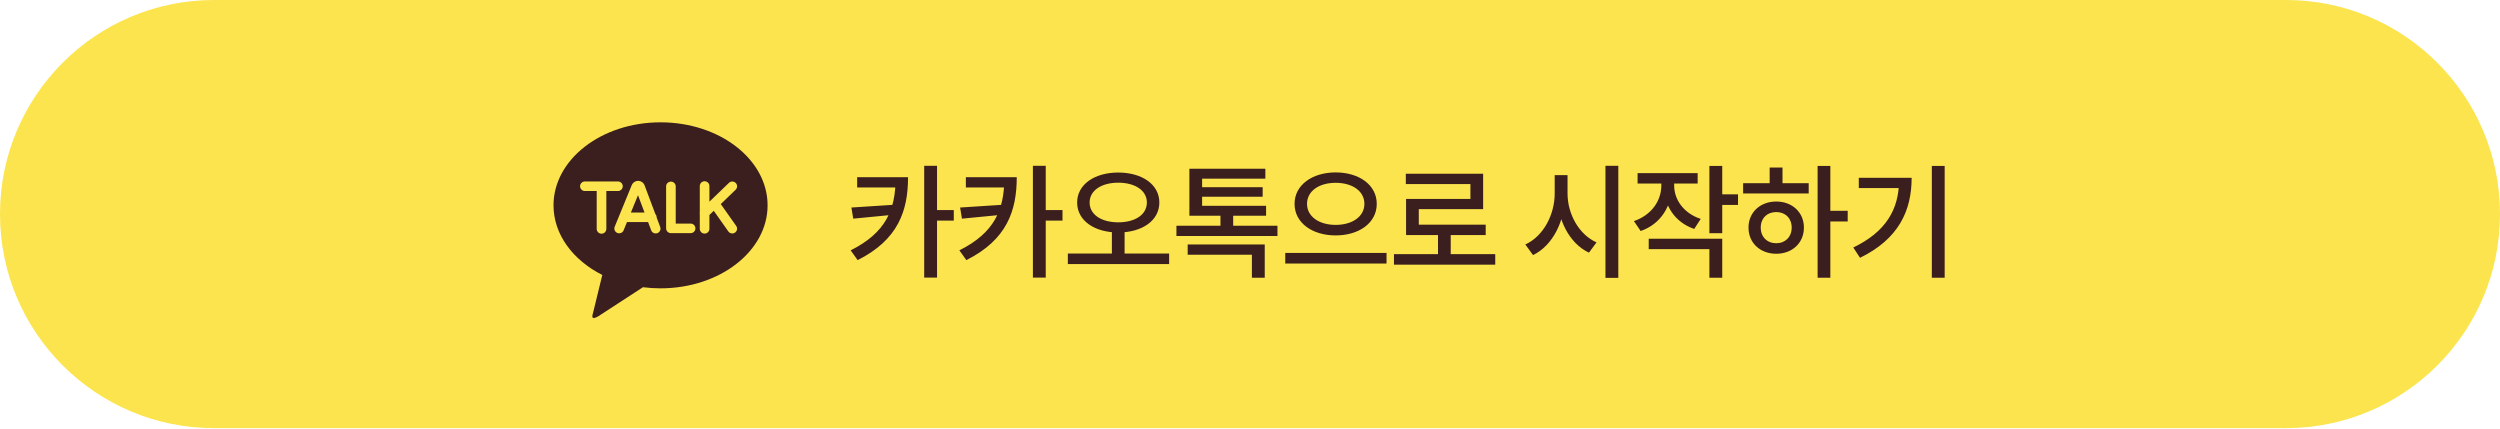
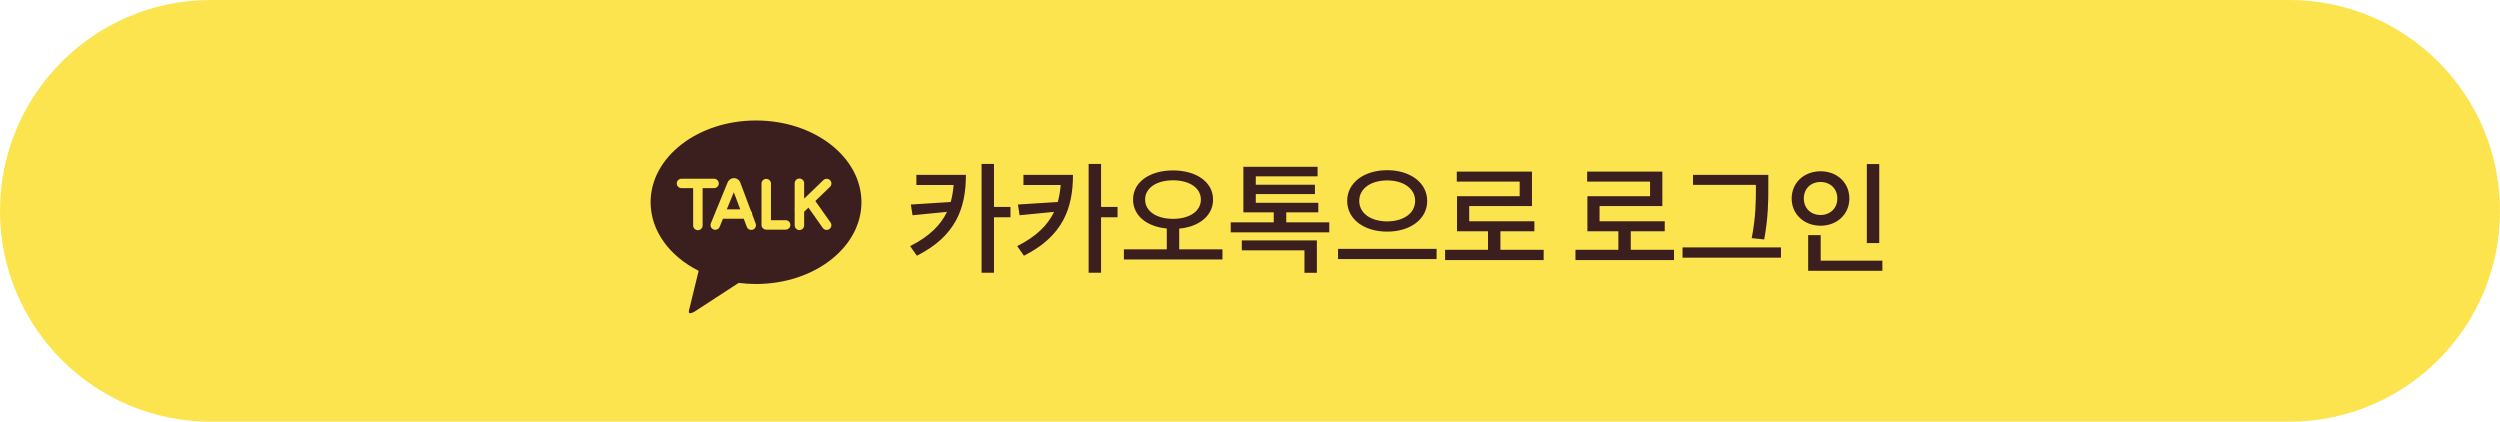
- <svg xmlns="http://www.w3.org/2000/svg" width="327" height="56" viewBox="0 0 327 56" fill="none">
-   <rect width="327" height="56" rx="28" fill="#FBE44D" />
-   <path d="M86.4 16C94.132 16 100.4 20.86 100.4 26.857C100.4 32.853 94.132 37.714 86.4 37.714C85.63 37.714 84.861 37.665 84.097 37.568L78.22 41.392C77.552 41.743 77.316 41.705 77.591 40.844L78.78 35.965C74.94 34.029 72.4 30.672 72.4 26.857C72.4 20.862 78.668 16 86.4 16ZM94.276 26.692L96.236 24.803C96.349 24.686 96.412 24.53 96.412 24.368C96.412 24.205 96.348 24.05 96.235 23.933C96.122 23.816 95.967 23.748 95.804 23.743C95.641 23.737 95.482 23.795 95.361 23.903L92.791 26.378V24.333C92.791 24.167 92.724 24.008 92.606 23.89C92.488 23.773 92.328 23.707 92.161 23.707C91.994 23.707 91.834 23.773 91.716 23.89C91.598 24.008 91.532 24.167 91.532 24.333V27.725C91.508 27.822 91.508 27.923 91.532 28.019V29.928C91.532 30.094 91.598 30.254 91.716 30.371C91.834 30.488 91.994 30.554 92.161 30.554C92.328 30.554 92.488 30.488 92.606 30.371C92.724 30.254 92.791 30.094 92.791 29.928V28.12L93.36 27.572L95.264 30.269C95.311 30.337 95.372 30.394 95.442 30.438C95.512 30.482 95.589 30.512 95.671 30.526C95.752 30.54 95.836 30.538 95.917 30.52C95.997 30.503 96.074 30.469 96.141 30.422C96.209 30.374 96.267 30.314 96.311 30.245C96.355 30.175 96.385 30.098 96.4 30.017C96.414 29.936 96.412 29.853 96.394 29.773C96.376 29.692 96.342 29.616 96.295 29.549L94.276 26.69V26.692ZM90.332 29.244H88.385V24.353C88.378 24.192 88.308 24.04 88.191 23.929C88.074 23.818 87.919 23.756 87.757 23.756C87.595 23.756 87.439 23.818 87.322 23.929C87.205 24.04 87.135 24.192 87.128 24.353V29.87C87.128 30.215 87.408 30.496 87.756 30.496H90.332C90.499 30.496 90.659 30.43 90.777 30.313C90.895 30.195 90.961 30.036 90.961 29.87C90.961 29.704 90.895 29.545 90.777 29.427C90.659 29.31 90.499 29.244 90.332 29.244ZM82.523 27.795L83.451 25.531L84.301 27.795L82.523 27.795ZM85.887 28.443L85.889 28.421C85.889 28.264 85.829 28.112 85.72 27.997L84.325 24.283C84.267 24.106 84.156 23.951 84.006 23.838C83.857 23.726 83.676 23.662 83.489 23.654C83.301 23.653 83.117 23.709 82.961 23.815C82.805 23.921 82.686 24.072 82.619 24.247L80.404 29.652C80.373 29.729 80.357 29.81 80.357 29.892C80.358 29.974 80.374 30.056 80.406 30.132C80.438 30.207 80.485 30.276 80.544 30.334C80.603 30.392 80.672 30.438 80.749 30.469C80.825 30.5 80.907 30.516 80.99 30.515C81.072 30.515 81.154 30.498 81.23 30.466C81.307 30.435 81.376 30.388 81.434 30.33C81.492 30.271 81.538 30.202 81.569 30.126L82.009 29.047L84.769 29.047L85.168 30.109C85.195 30.188 85.238 30.261 85.294 30.324C85.35 30.386 85.418 30.437 85.494 30.473C85.57 30.509 85.653 30.529 85.737 30.533C85.821 30.536 85.905 30.523 85.984 30.494C86.063 30.464 86.135 30.42 86.196 30.362C86.257 30.305 86.306 30.235 86.34 30.159C86.374 30.082 86.392 29.999 86.393 29.915C86.394 29.832 86.378 29.748 86.347 29.671L85.887 28.443ZM81.457 24.36C81.457 24.194 81.391 24.035 81.273 23.917C81.156 23.8 80.996 23.734 80.829 23.733H76.503C76.336 23.733 76.176 23.799 76.058 23.917C75.94 24.034 75.873 24.194 75.873 24.36C75.873 24.526 75.94 24.685 76.058 24.802C76.176 24.92 76.336 24.986 76.503 24.986H78.049V29.942C78.049 30.108 78.116 30.267 78.234 30.384C78.352 30.502 78.512 30.568 78.679 30.568C78.846 30.568 79.006 30.502 79.124 30.384C79.242 30.267 79.308 30.108 79.308 29.942V24.986H80.828C80.995 24.986 81.155 24.92 81.273 24.802C81.391 24.685 81.457 24.526 81.457 24.36Z" fill="#3B1F1E" />
-   <path d="M117.14 23.176V23.368C117.14 27.4 115.86 30.456 111.268 32.744L112.18 34.024C117.508 31.352 118.772 27.528 118.772 23.176H117.14ZM112.116 23.176V24.52H118.132V23.176H112.116ZM117.044 26.776L111.364 27.144L111.604 28.6L117.044 28.072V26.776ZM120.884 21.688V36.312H122.564V21.688H120.884ZM122.116 27.48V28.856H124.756V27.48H122.116ZM131.359 23.176V23.368C131.359 27.4 130.079 30.456 125.487 32.744L126.399 34.024C131.727 31.352 132.991 27.528 132.991 23.176H131.359ZM126.335 23.176V24.52H132.351V23.176H126.335ZM131.263 26.776L125.583 27.144L125.823 28.6L131.263 28.072V26.776ZM135.103 21.688V36.312H136.783V21.688H135.103ZM136.335 27.48V28.856H138.975V27.48H136.335ZM145.434 29.944V33.448H147.098V29.944H145.434ZM146.266 22.568C143.178 22.568 140.89 24.12 140.89 26.488C140.89 28.872 143.178 30.408 146.266 30.408C149.37 30.408 151.642 28.872 151.642 26.488C151.642 24.12 149.37 22.568 146.266 22.568ZM146.266 23.896C148.458 23.896 150.01 24.904 150.01 26.488C150.01 28.088 148.458 29.08 146.266 29.08C144.09 29.08 142.522 28.088 142.522 26.488C142.522 24.904 144.09 23.896 146.266 23.896ZM139.674 33.16V34.536H152.922V33.16H139.674ZM153.876 29.528V30.872H167.092V29.528H153.876ZM159.636 27.656V29.928H161.3V27.656H159.636ZM155.348 31.976V33.32H163.748V36.328H165.428V31.976H155.348ZM155.572 26.92V28.216H165.604V26.92H155.572ZM155.572 22.072V27.56H157.236V23.368H165.508V22.072H155.572ZM156.756 24.488V25.736H165.156V24.488H156.756ZM174.703 22.552C171.663 22.552 169.327 24.184 169.327 26.664C169.327 29.16 171.663 30.792 174.703 30.792C177.759 30.792 180.079 29.16 180.079 26.664C180.079 24.184 177.759 22.552 174.703 22.552ZM174.703 23.912C176.879 23.912 178.463 24.984 178.463 26.664C178.463 28.328 176.879 29.416 174.703 29.416C172.543 29.416 170.959 28.328 170.959 26.664C170.959 24.984 172.543 23.912 174.703 23.912ZM168.111 33.08V34.472H181.359V33.08H168.111ZM182.33 33.24V34.616H195.578V33.24H182.33ZM188.09 30.264V33.8H189.754V30.264H188.09ZM183.882 22.728V24.072H192.33V26.024H183.914V30.072H185.578V27.352H193.994V22.728H183.882ZM183.914 29.384V30.744H194.33V29.384H183.914ZM203.354 22.904V25.304C203.354 28.104 201.85 30.92 199.514 31.976L200.522 33.368C203.146 32.088 204.73 28.84 204.73 25.304V22.904H203.354ZM203.674 22.904V25.304C203.674 28.712 205.258 31.832 207.834 33.048L208.826 31.704C206.522 30.68 205.034 27.992 205.034 25.304V22.904H203.674ZM209.994 21.688V36.344H211.674V21.688H209.994ZM217.301 23.208V24.264C217.301 26.248 216.021 28.136 213.717 28.92L214.597 30.216C217.189 29.336 218.677 26.984 218.677 24.264V23.208H217.301ZM217.621 23.208V24.264C217.621 26.824 219.045 29.08 221.605 29.944L222.453 28.632C220.213 27.896 218.981 26.104 218.981 24.264V23.208H217.621ZM214.197 22.648V24.008H222.053V22.648H214.197ZM223.589 21.704V30.504H225.269V21.704H223.589ZM224.805 25.416V26.808H227.333V25.416H224.805ZM215.653 31.224V32.584H223.589V36.328H225.269V31.224H215.653ZM237.744 21.704V36.328H239.408V21.704H237.744ZM239.024 27.576V28.968H241.68V27.576H239.024ZM228 23.96V25.304H236.576V23.96H228ZM232.336 26.36C230.24 26.36 228.704 27.768 228.704 29.768C228.704 31.784 230.24 33.192 232.336 33.192C234.416 33.192 235.952 31.784 235.952 29.768C235.952 27.768 234.416 26.36 232.336 26.36ZM232.336 27.736C233.504 27.736 234.352 28.536 234.352 29.768C234.352 31 233.504 31.816 232.336 31.816C231.152 31.816 230.304 31 230.304 29.768C230.304 28.536 231.152 27.736 232.336 27.736ZM231.472 21.912V24.52H233.152V21.912H231.472ZM252.683 21.704V36.328H254.363V21.704H252.683ZM248.395 23.256V23.544C248.395 27.448 246.619 30.344 242.411 32.376L243.291 33.72C248.315 31.272 250.043 27.592 250.043 23.256H248.395ZM243.131 23.256V24.6H249.147V23.256H243.131Z" fill="#3B1F1E" />
+ <svg xmlns="http://www.w3.org/2000/svg" width="332" height="56" viewBox="0 0 332 56" fill="none">
+   <rect width="332" height="56" rx="28" fill="#FBE44D" />
+   <path d="M100.4 16C108.132 16 114.4 20.86 114.4 26.857C114.4 32.853 108.132 37.714 100.4 37.714C99.63 37.714 98.861 37.665 98.097 37.568L92.22 41.392C91.552 41.743 91.316 41.705 91.591 40.844L92.78 35.965C88.94 34.029 86.4 30.672 86.4 26.857C86.4 20.862 92.668 16 100.4 16ZM108.276 26.692L110.236 24.803C110.349 24.686 110.412 24.53 110.412 24.368C110.412 24.205 110.348 24.05 110.235 23.933C110.122 23.816 109.967 23.748 109.804 23.743C109.641 23.737 109.482 23.795 109.361 23.903L106.791 26.378V24.333C106.791 24.167 106.724 24.008 106.606 23.89C106.488 23.773 106.328 23.707 106.161 23.707C105.994 23.707 105.834 23.773 105.716 23.89C105.598 24.008 105.532 24.167 105.532 24.333V27.725C105.508 27.822 105.508 27.923 105.532 28.019V29.928C105.532 30.094 105.598 30.254 105.716 30.371C105.834 30.488 105.994 30.554 106.161 30.554C106.328 30.554 106.488 30.488 106.606 30.371C106.724 30.254 106.791 30.094 106.791 29.928V28.12L107.36 27.572L109.264 30.269C109.312 30.337 109.372 30.394 109.442 30.438C109.512 30.482 109.589 30.512 109.671 30.526C109.752 30.54 109.836 30.538 109.917 30.52C109.997 30.503 110.074 30.469 110.141 30.422C110.209 30.374 110.267 30.314 110.311 30.245C110.355 30.175 110.385 30.098 110.4 30.017C110.414 29.936 110.412 29.853 110.394 29.773C110.376 29.692 110.342 29.616 110.295 29.549L108.276 26.69V26.692ZM104.332 29.244H102.385V24.353C102.378 24.192 102.308 24.04 102.191 23.929C102.074 23.818 101.919 23.756 101.757 23.756C101.595 23.756 101.439 23.818 101.322 23.929C101.205 24.04 101.135 24.192 101.128 24.353V29.87C101.128 30.215 101.408 30.496 101.756 30.496H104.332C104.499 30.496 104.659 30.43 104.777 30.313C104.895 30.195 104.961 30.036 104.961 29.87C104.961 29.704 104.895 29.545 104.777 29.427C104.659 29.31 104.499 29.244 104.332 29.244V29.244ZM96.523 27.795L97.451 25.531L98.301 27.795L96.523 27.795V27.795ZM99.887 28.443L99.889 28.421C99.889 28.264 99.829 28.112 99.72 27.997L98.325 24.283C98.267 24.106 98.156 23.951 98.006 23.838C97.857 23.726 97.677 23.662 97.489 23.654C97.301 23.653 97.117 23.709 96.961 23.815C96.805 23.921 96.686 24.072 96.619 24.247L94.404 29.652C94.373 29.729 94.357 29.81 94.357 29.892C94.358 29.974 94.374 30.056 94.406 30.132C94.438 30.207 94.485 30.276 94.544 30.334C94.603 30.392 94.672 30.438 94.749 30.469C94.825 30.5 94.907 30.516 94.99 30.515C95.072 30.515 95.154 30.498 95.23 30.466C95.307 30.435 95.376 30.388 95.434 30.33C95.492 30.271 95.538 30.202 95.569 30.126L96.009 29.047L98.769 29.047L99.168 30.109C99.195 30.188 99.238 30.261 99.294 30.324C99.35 30.386 99.418 30.437 99.494 30.473C99.57 30.509 99.653 30.529 99.737 30.533C99.821 30.536 99.905 30.523 99.984 30.494C100.063 30.464 100.135 30.42 100.196 30.362C100.257 30.305 100.306 30.235 100.34 30.159C100.374 30.082 100.392 29.999 100.393 29.915C100.394 29.832 100.378 29.748 100.347 29.671L99.887 28.443V28.443ZM95.457 24.36C95.457 24.194 95.391 24.035 95.273 23.917C95.156 23.8 94.996 23.734 94.829 23.733H90.503C90.336 23.733 90.176 23.799 90.058 23.917C89.94 24.034 89.873 24.194 89.873 24.36C89.873 24.526 89.94 24.685 90.058 24.802C90.176 24.92 90.336 24.986 90.503 24.986H92.049V29.942C92.049 30.108 92.116 30.267 92.234 30.384C92.352 30.502 92.512 30.568 92.679 30.568C92.846 30.568 93.006 30.502 93.124 30.384C93.242 30.267 93.308 30.108 93.308 29.942V24.986H94.828C94.995 24.986 95.155 24.92 95.273 24.802C95.391 24.685 95.457 24.526 95.457 24.36V24.36Z" fill="#3B1F1E" />
+   <path d="M121.696 23.224V24.568H126.64C126.576 25.368 126.448 26.12 126.256 26.824L120.96 27.16L121.184 28.584L125.76 28.136C124.912 29.912 123.392 31.416 120.864 32.68L121.76 33.96C127.008 31.32 128.272 27.544 128.272 23.224H121.696ZM134.192 27.48H132V21.768H130.352V36.216H132V28.856H134.192V27.48ZM135.915 23.224V24.568H140.859C140.795 25.368 140.667 26.12 140.475 26.824L135.179 27.16L135.403 28.584L139.979 28.136C139.131 29.912 137.611 31.416 135.083 32.68L135.979 33.96C141.227 31.32 142.491 27.544 142.491 23.224H135.915ZM148.411 27.48H146.219V21.768H144.571V36.216H146.219V28.856H148.411V27.48ZM152.07 26.504C152.07 24.936 153.622 23.944 155.782 23.944C157.926 23.944 159.478 24.936 159.478 26.504C159.478 28.072 157.926 29.064 155.782 29.064C153.622 29.064 152.07 28.072 152.07 26.504ZM156.598 33.112V30.36C159.238 30.12 161.094 28.648 161.094 26.504C161.094 24.152 158.838 22.632 155.782 22.632C152.71 22.632 150.47 24.152 150.47 26.504C150.47 28.648 152.31 30.104 154.95 30.344V33.112H149.254V34.456H162.342V33.112H156.598ZM164.912 33.24H173.232V36.232H174.88V31.928H164.912V33.24ZM170.816 29.528V28.2H175.072V26.936H166.768V25.768H174.624V24.536H166.768V23.416H174.976V22.152H165.12V28.2H169.152V29.528H163.44V30.856H176.528V29.528H170.816ZM184.219 22.6C181.195 22.6 178.907 24.232 178.907 26.68C178.907 29.144 181.195 30.76 184.219 30.76C187.227 30.76 189.531 29.144 189.531 26.68C189.531 24.232 187.227 22.6 184.219 22.6ZM184.219 23.96C186.347 23.96 187.931 25.016 187.931 26.68C187.931 28.344 186.347 29.4 184.219 29.4C182.075 29.4 180.507 28.344 180.507 26.68C180.507 25.016 182.075 23.96 184.219 23.96ZM177.691 33.048V34.408H190.779V33.048H177.691ZM199.254 33.176V30.712H203.766V29.384H195.11V27.368H203.446V22.792H193.462V24.12H201.814V26.056H193.494V30.712H197.606V33.176H191.91V34.536H204.998V33.176H199.254ZM216.566 33.176V30.712H221.078V29.384H212.422V27.368H220.758V22.792H210.774V24.12H219.126V26.056H210.806V30.712H214.918V33.176H209.222V34.536H222.31V33.176H216.566ZM233.185 24.776C233.185 26.648 233.185 28.776 232.625 31.624L234.289 31.8C234.833 28.744 234.833 26.712 234.833 24.776V23.224H224.833V24.552H233.185V24.776ZM223.441 32.856V34.216H236.513V32.856H223.441ZM249.564 21.784H247.916V32.28H249.564V21.784ZM239.548 26.36C239.548 25.032 240.492 24.168 241.772 24.168C243.036 24.168 243.996 25.032 243.996 26.36C243.996 27.672 243.036 28.552 241.772 28.552C240.492 28.552 239.548 27.672 239.548 26.36ZM245.596 26.36C245.596 24.248 243.948 22.744 241.772 22.744C239.596 22.744 237.932 24.248 237.932 26.36C237.932 28.456 239.596 29.976 241.772 29.976C243.948 29.976 245.596 28.456 245.596 26.36ZM241.788 34.616V31.224H240.124V35.96H249.98V34.616H241.788Z" fill="#3B1F1E" />
</svg>
